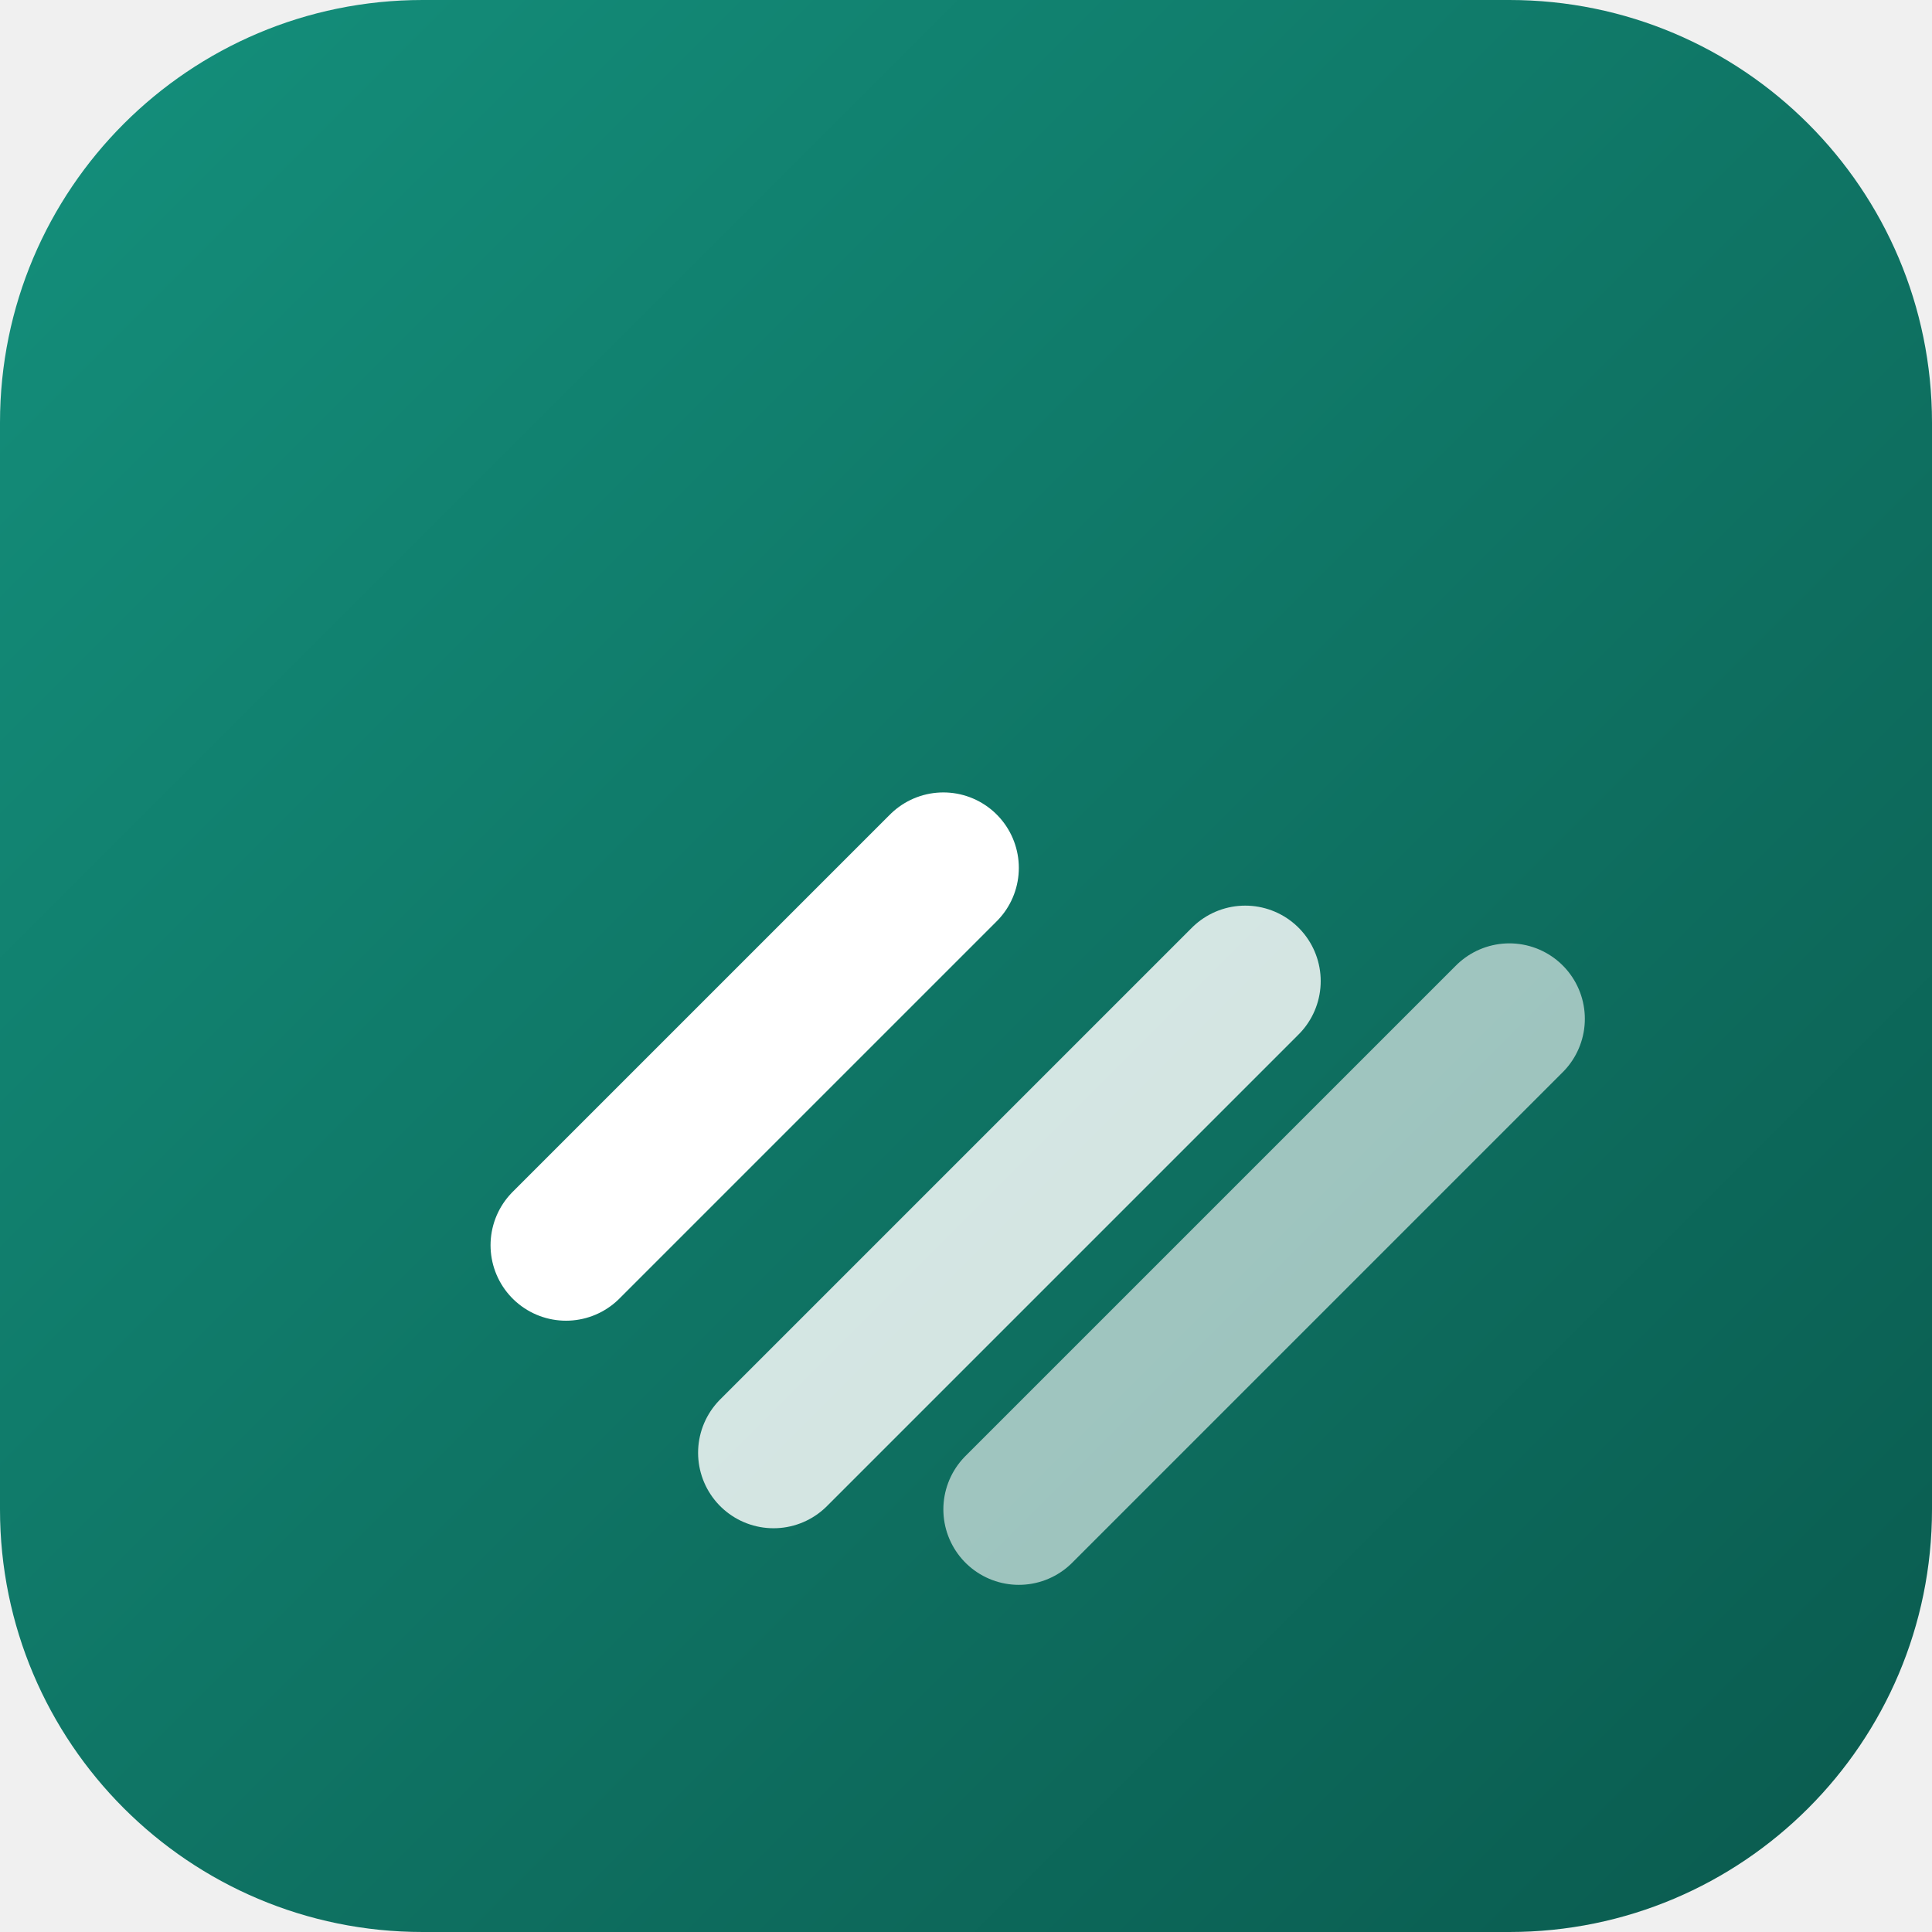
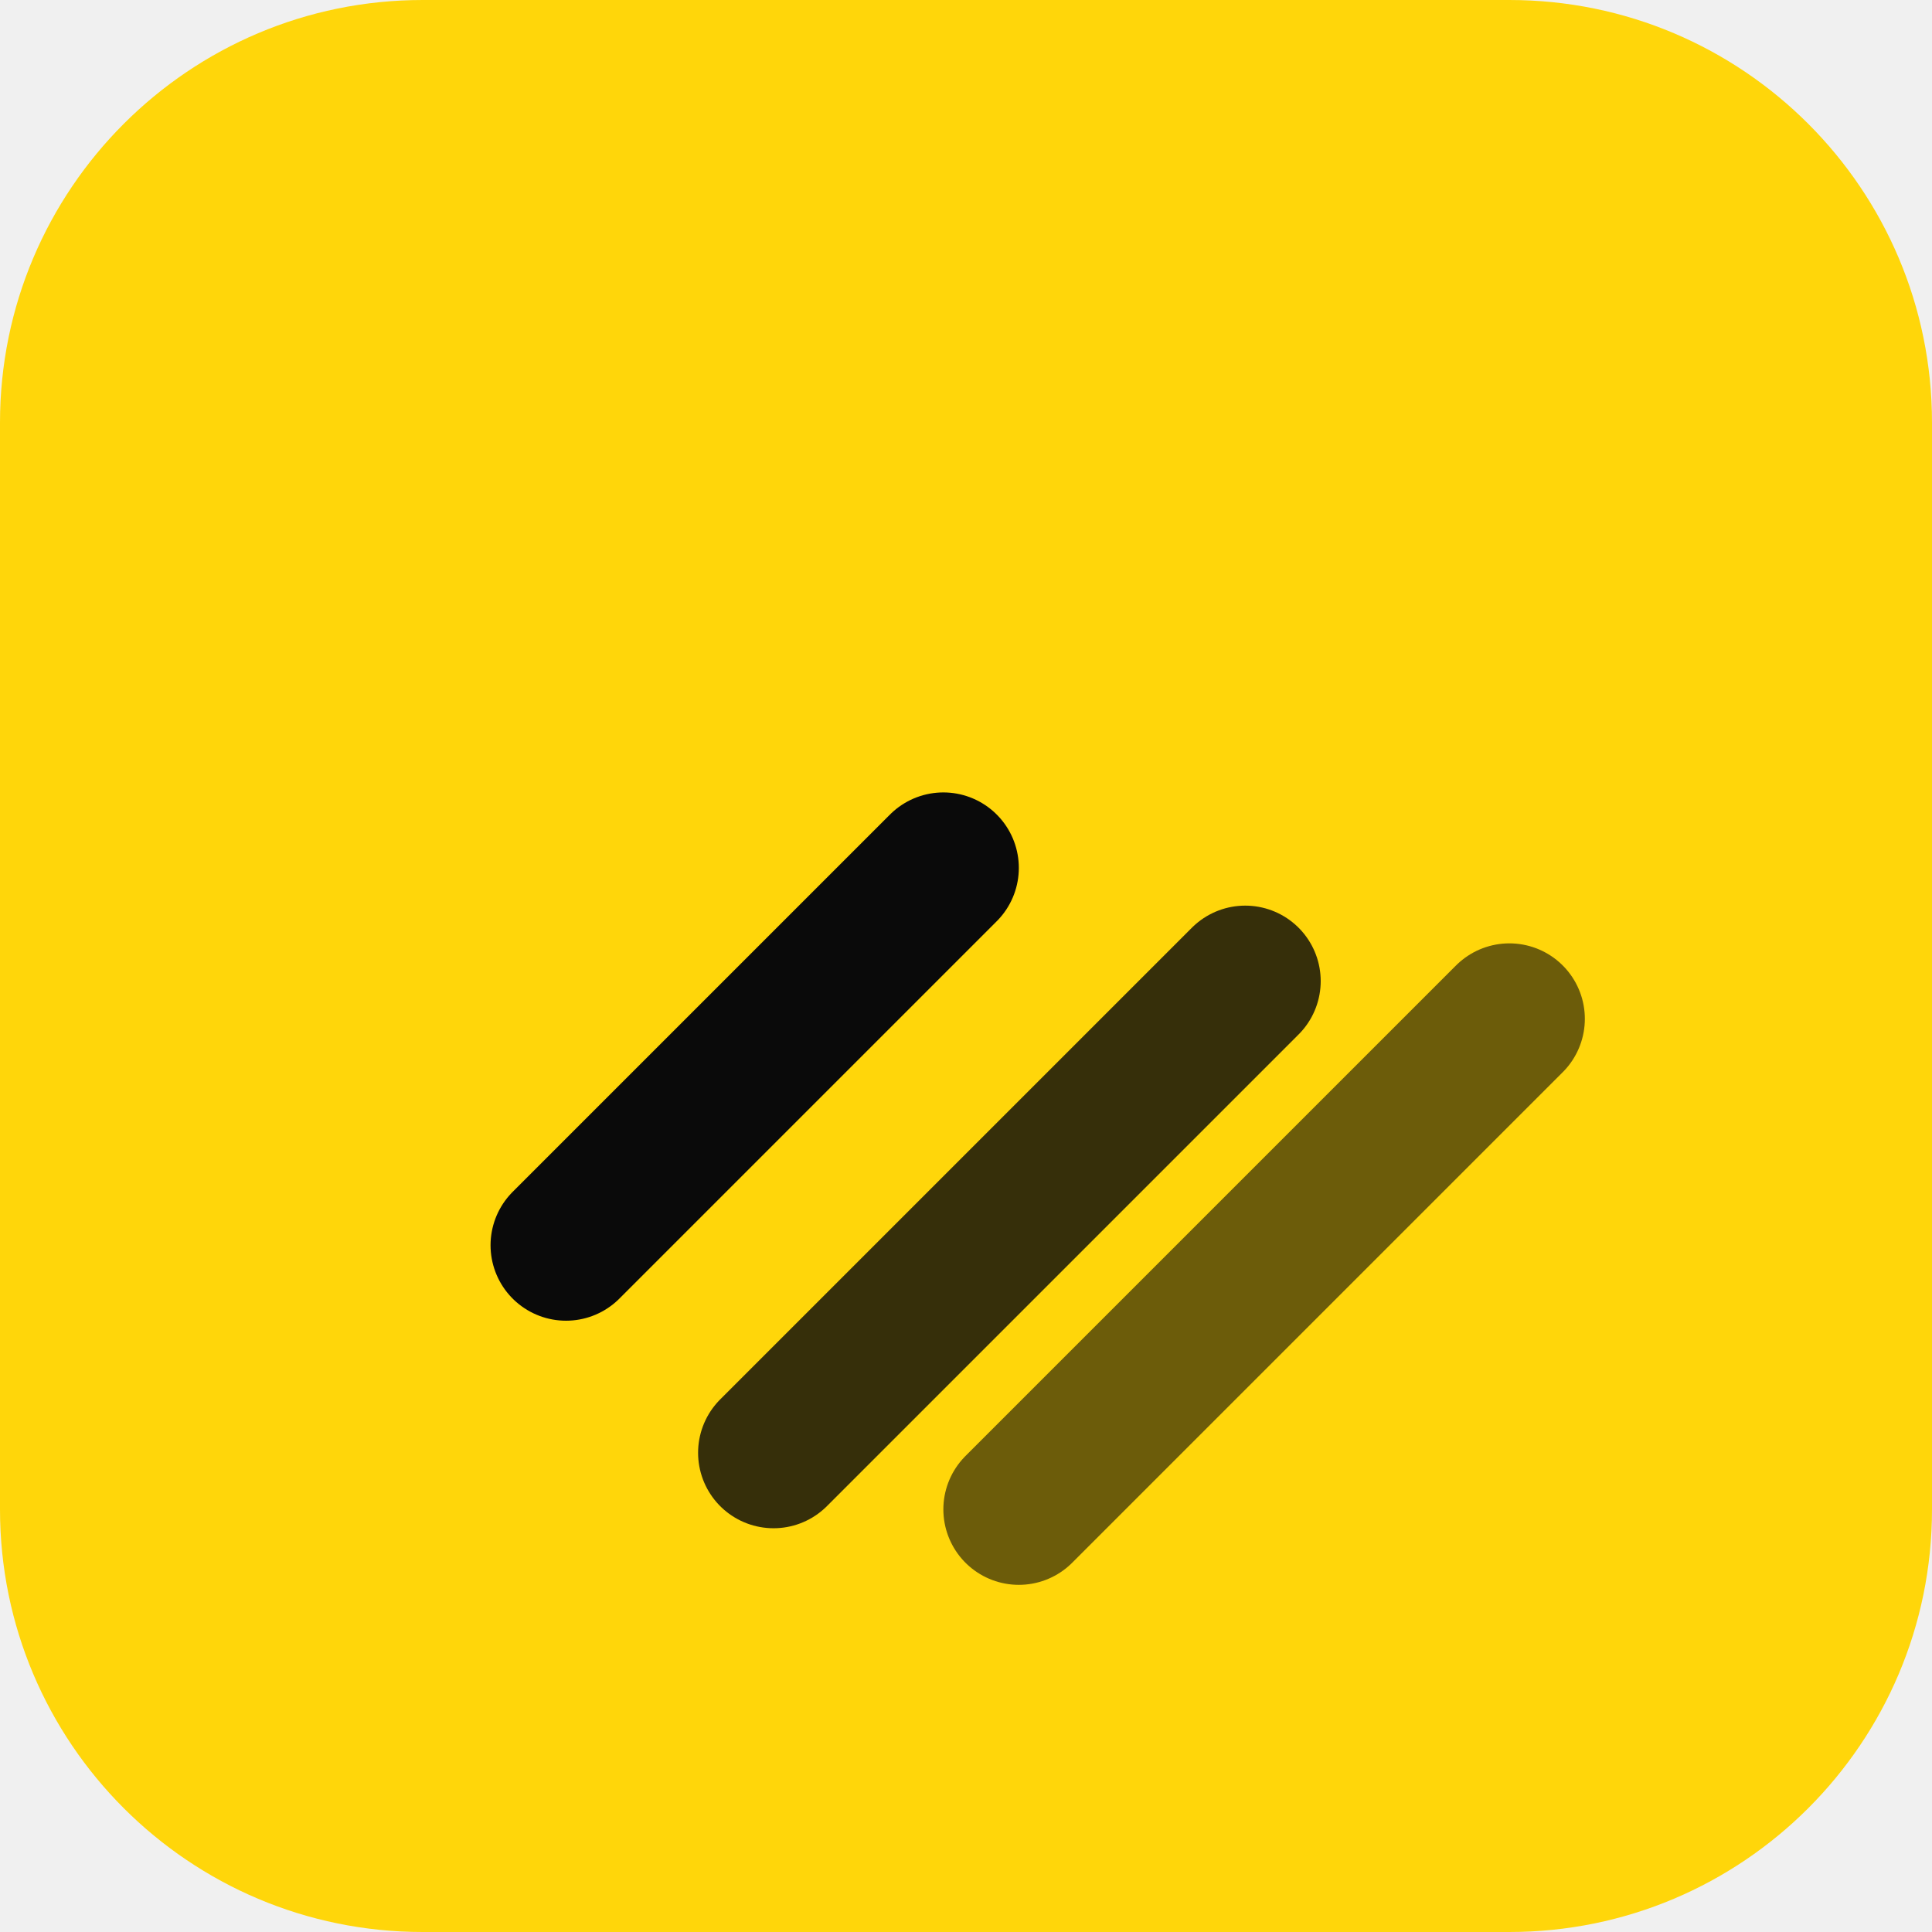
<svg xmlns="http://www.w3.org/2000/svg" viewBox="0 0 512 512">
-   <defs>
-     <linearGradient id="g" x1="0" y1="0" x2="1" y2="1">
-       <stop offset="0" stop-color="#14907c" />
-       <stop offset="1" stop-color="#0a5a4e" />
-     </linearGradient>
-   </defs>
-   <rect width="512" height="512" rx="112" fill="url(#g)" />
-   <g fill="none" stroke="#fff" stroke-width="40" stroke-linecap="round">
+   <rect width="512" height="512" rx="112" fill="#ffd60a" />
+   <g fill="none" stroke="#0a0a0a" stroke-width="40" stroke-linecap="round">
    <path d="M150 330 L250 230" />
    <path d="M205 385 L330 260" opacity=".82" />
    <path d="M270 400 L400 270" opacity=".6" />
  </g>
</svg>
